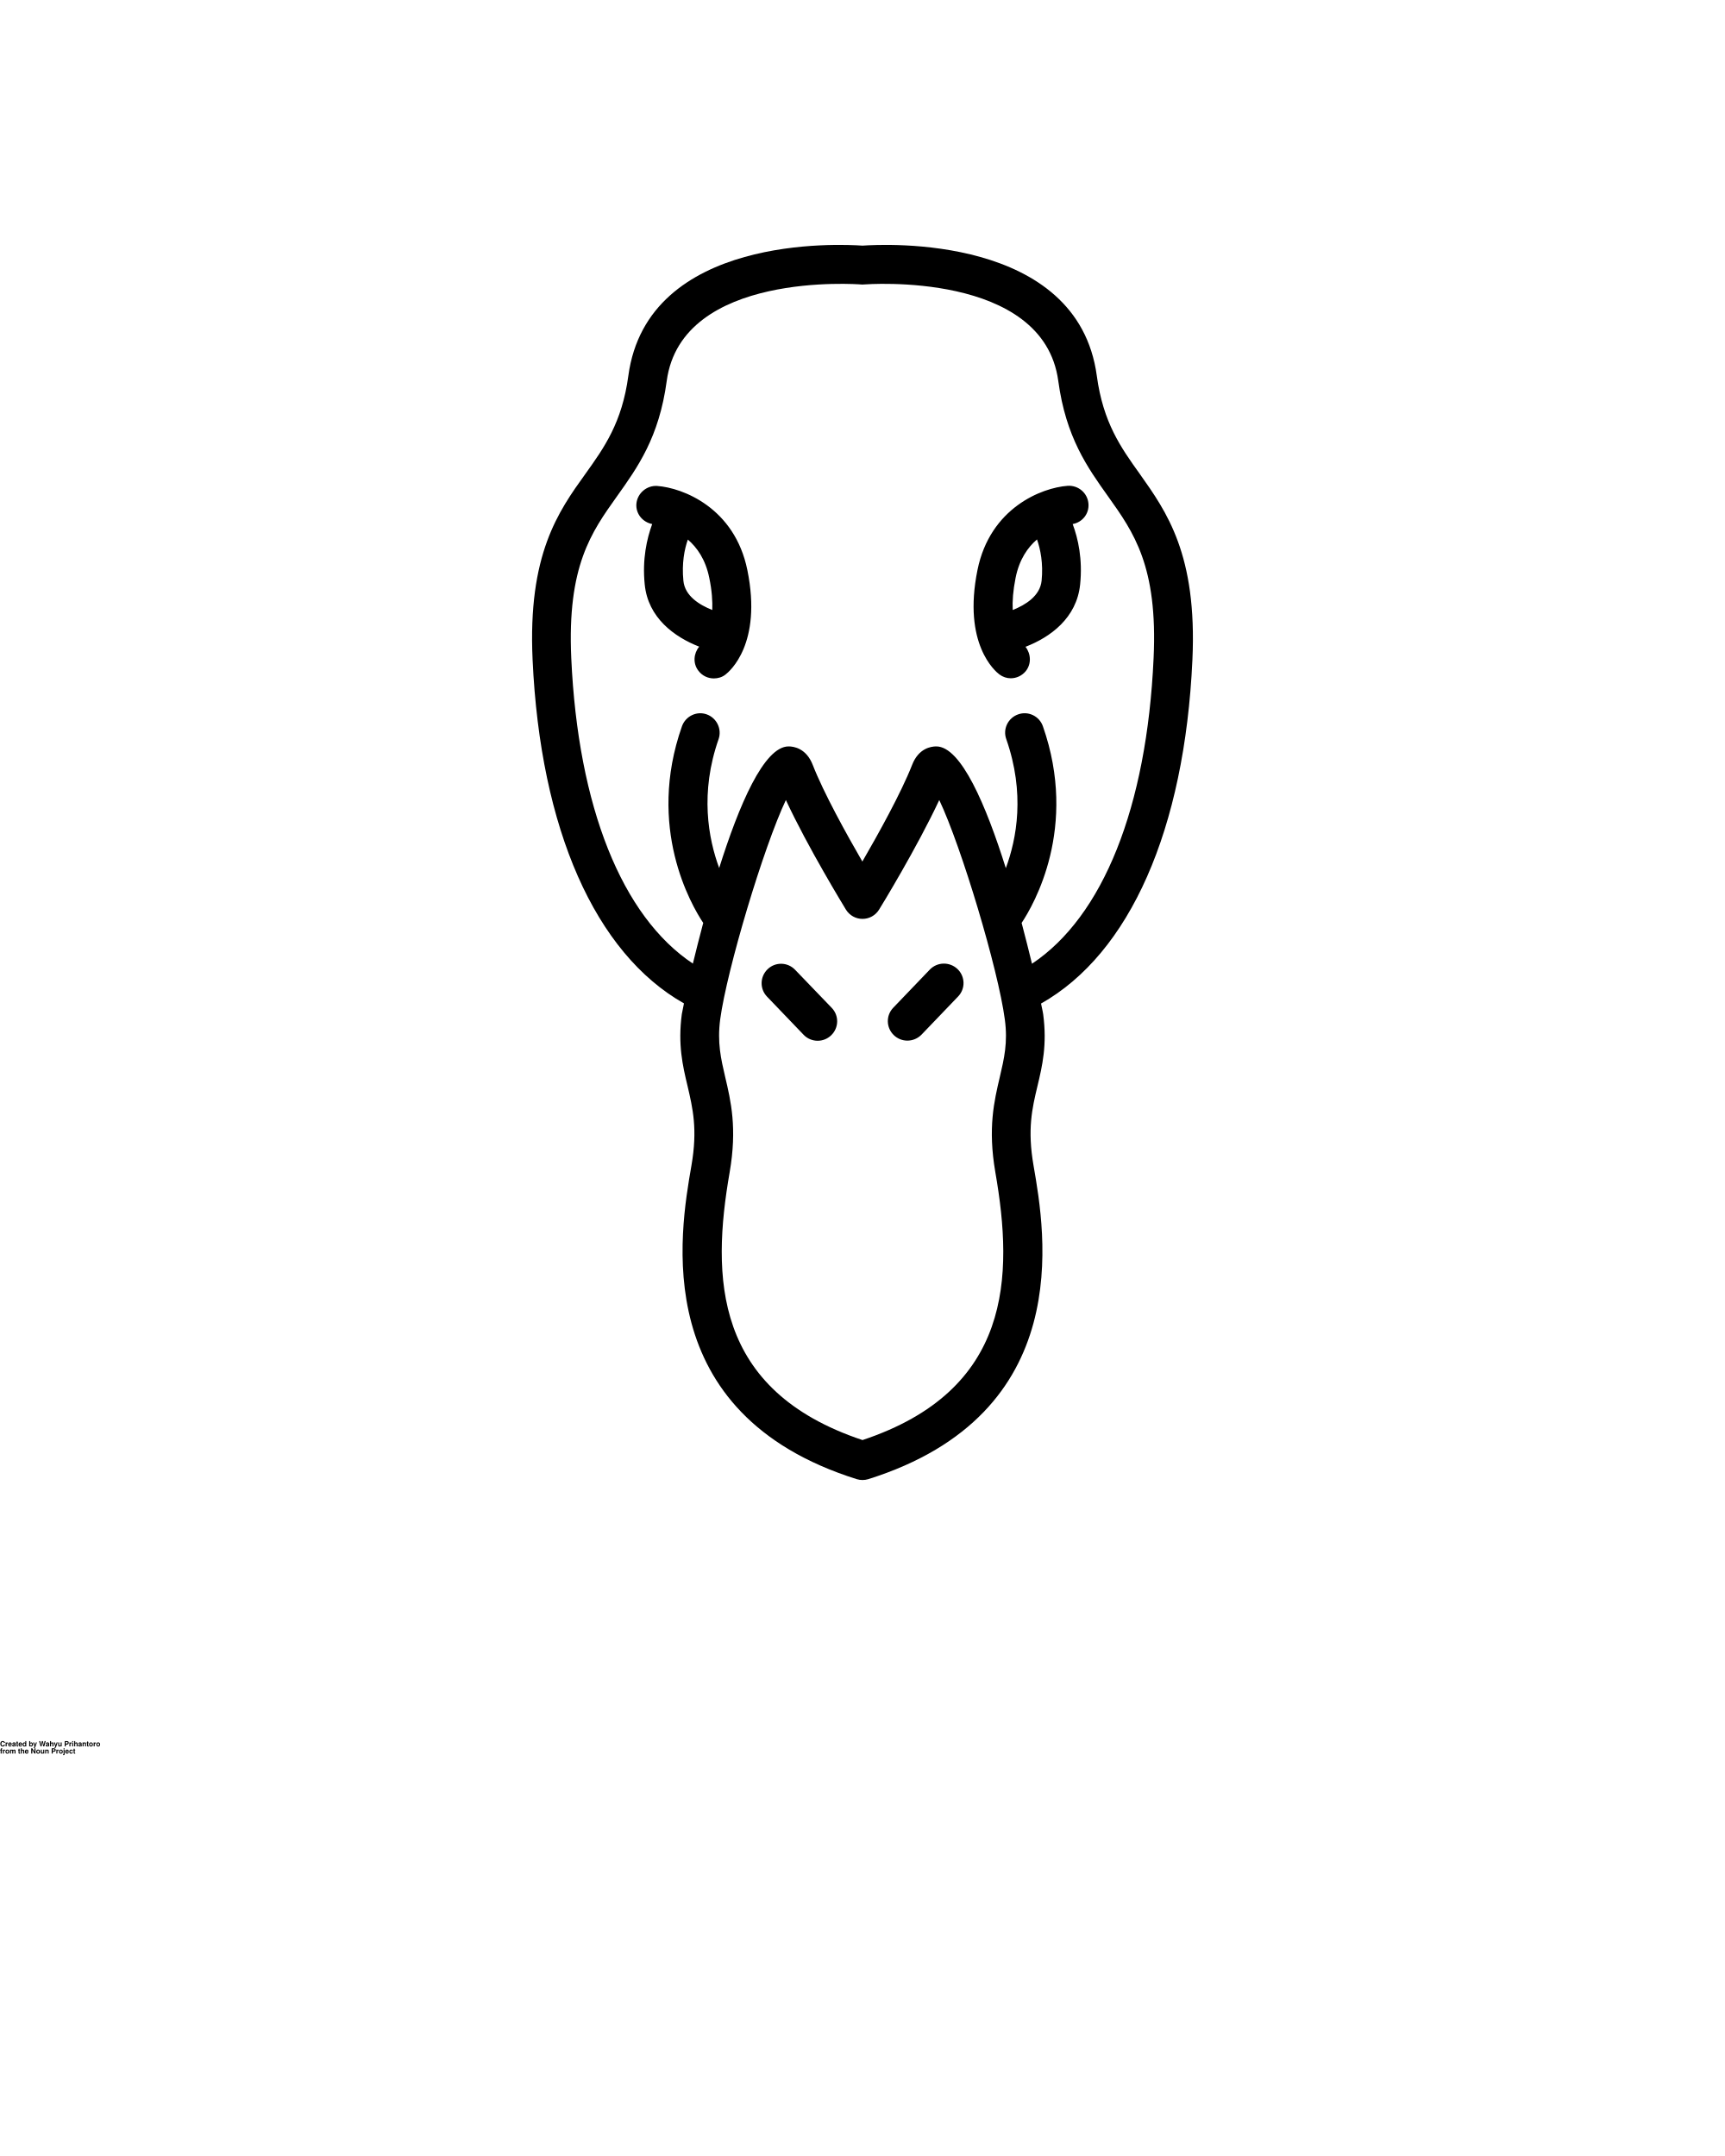
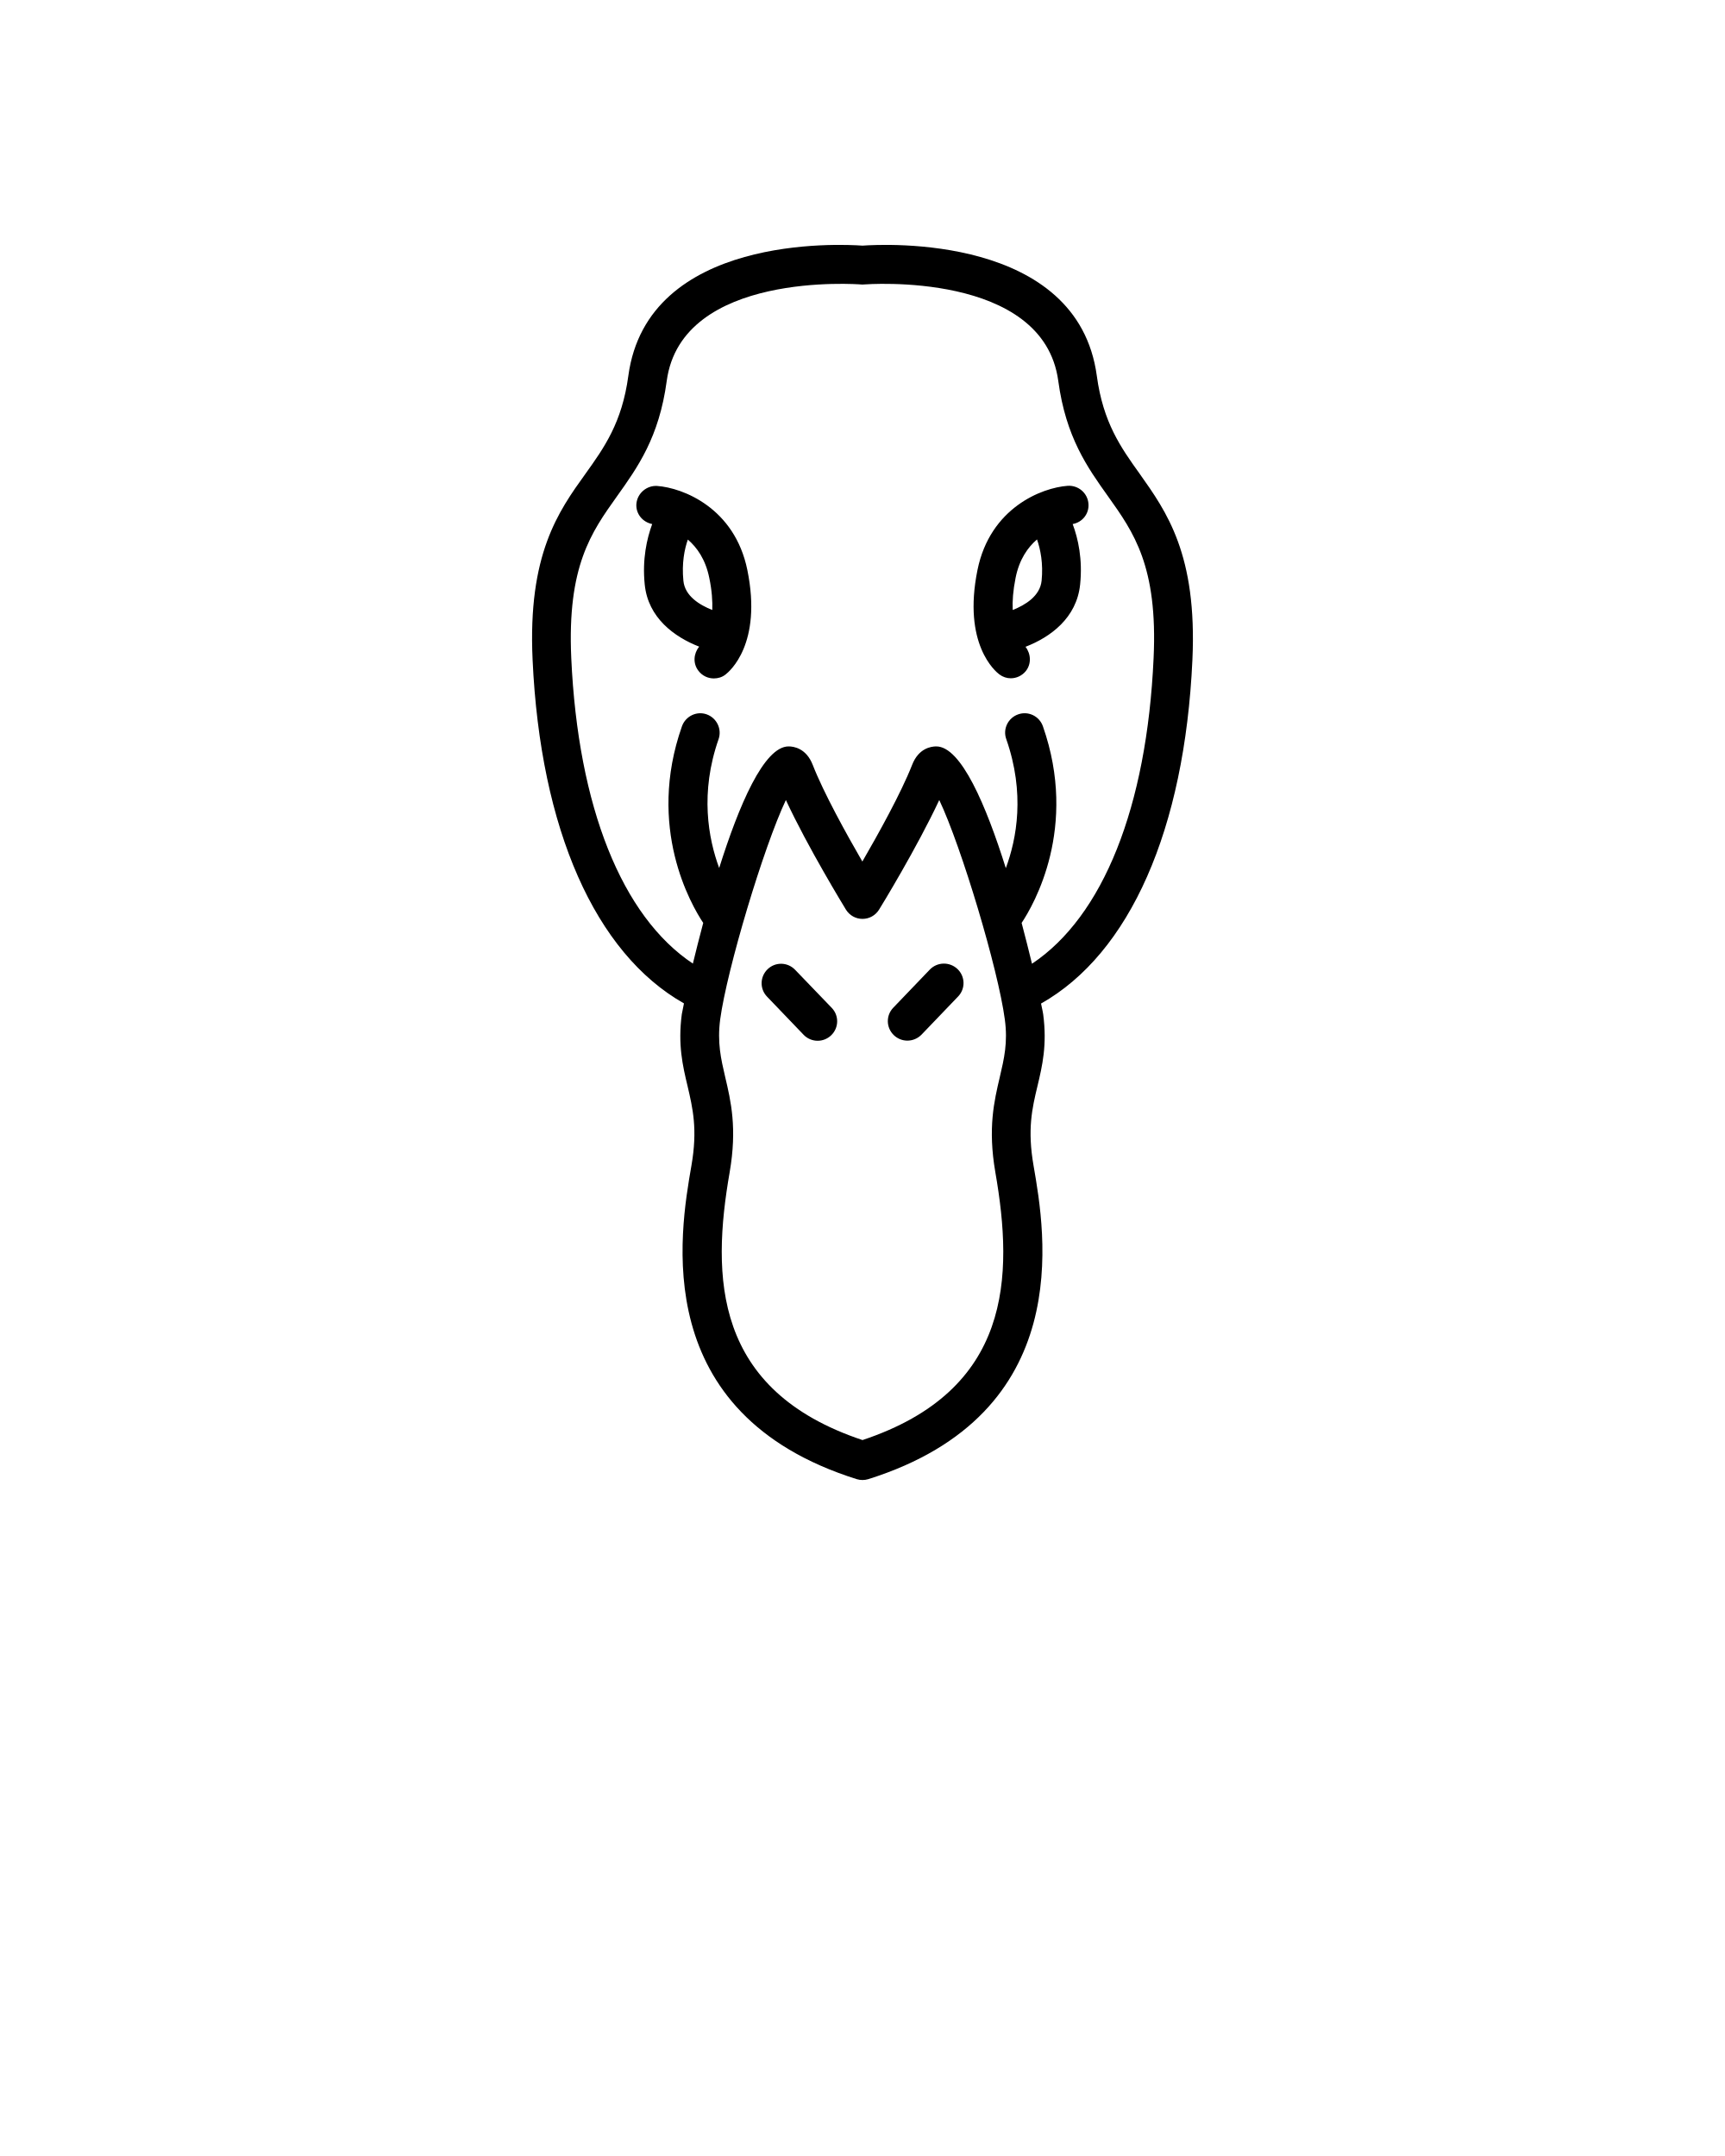
<svg xmlns="http://www.w3.org/2000/svg" version="1.1" x="0px" y="0px" viewBox="0 0 1200 1500" style="enable-background:new 0 0 1200 1200;" xml:space="preserve">
  <path d="M578.6,701.2c5.2,5.4,5,13.9-0.4,19.1c-2.6,2.5-6,3.8-9.4,3.8c-3.5,0-7.1-1.4-9.7-4.1l-25.5-26.6c-5.2-5.4-5-13.9,0.4-19.1  c5.4-5.2,13.9-5,19.1,0.4L578.6,701.2z M519.9,396.6c10.5,51.5-12.5,70.6-15.2,72.7c-2.4,1.9-5.3,2.7-8.1,2.7  c-4.1,0-8.1-1.8-10.8-5.4c-3.9-5.1-3.3-12,0.6-16.7c-17.2-6.7-35.6-20-37.9-43.3c-1.8-17.5,1.5-31.9,5.2-42c-6.6-1.3-11.5-7.1-11-14  c0.6-7.4,7.2-13,14.5-12.5C475,339.4,511.1,353.3,519.9,396.6z M495.5,424.4c0.2-6.1-0.2-13.4-2.1-22.4  c-2.6-12.8-8.5-21.1-14.9-26.6c-2.4,6.8-4.3,16.6-3.1,28.6C476.4,414.7,486.7,420.9,495.5,424.4z M829.5,459.1  c-5.4,118.1-43.6,204.3-105.3,239.1c1,4.5,1.5,7.3,1.5,7.5c2.8,21.2-0.6,35.8-4,50c-3.7,15.4-7.1,30-2.7,55.3  c8.2,47.2,29.9,172.5-115,218.1c-1.3,0.4-2.7,0.6-4,0.6s-2.7-0.2-4-0.6C451,983.5,472.8,858.1,481,810.9c4.4-25.3,0.9-39.8-2.7-55.3  c-3.4-14.2-6.8-28.8-4-50c0-0.2,0.6-3,1.5-7.5c-61.7-34.9-99.9-121.1-105.3-239.1c-3.4-73.3,17.9-103.1,36.8-129.4  c13.1-18.3,25.4-35.6,29.8-68.1c13.3-98.6,147.9-91.7,162.9-90.6c14.9-1.1,149.7-8,163,90.6c4.4,32.5,16.7,49.8,29.8,68.1  C811.5,356,832.9,385.8,829.5,459.1z M695.5,749.4c3-12.9,5.7-24,3.5-40.2c-4.6-34.7-30.1-119.9-45.6-152.6  c-15.3,32.8-40.6,74.3-41.9,76.3c-2.5,4-6.8,6.4-11.5,6.4s-9-2.4-11.5-6.4c-1.2-2-26.6-43.5-41.8-76.3  c-15.5,32.7-41,117.9-45.7,152.6c-2.1,16.2,0.5,27.3,3.5,40.2c3.9,16.6,8.4,35.4,3.1,66.1c-12.7,72.9-11.4,151.8,92.4,186.4  c103.9-34.6,105.1-113.5,92.4-186.4C687.1,784.8,691.6,766,695.5,749.4z M770.8,345.3c-14.4-20.2-29.3-41.1-34.6-80.2  c-10.3-76.8-133.8-67.3-135.1-67.2c-0.8,0.1-1.5,0.1-2.3,0c-1.2-0.1-124.7-9.6-135,67.2c-5.3,39.2-20.2,60-34.6,80.2  c-17.8,25-34.7,48.5-31.8,112.5c4.7,103.7,35.3,179.8,84.6,212.6c2.1-8.6,4.5-18.2,7.2-28.3c-8.4-12.6-39.6-66.4-14.8-136.8  c2.5-7,10.2-10.8,17.2-8.3c7,2.5,10.7,10.2,8.3,17.2c-13.1,37.4-7.2,69.1,0.4,89.7c13.7-43.5,31.1-84.6,48.3-84.6  c3.6,0,12.3,1.3,16.8,12.9c7.6,19.5,23.5,48.2,34.5,67.2c11-19,27-47.8,34.6-67.2c4.5-11.7,13.3-12.9,16.8-12.9  c17.3,0,34.7,41.1,48.4,84.7c7.6-20.5,13.5-52.1,0.3-89.8c-2.5-7,1.2-14.7,8.3-17.2c7-2.5,14.7,1.2,17.2,8.3  c24.7,70.5-6.4,124.2-14.8,136.8c2.7,10.2,5.1,19.8,7.2,28.4c49.3-32.8,79.9-108.8,84.6-212.6C805.5,393.9,788.6,370.3,770.8,345.3z   M646.9,674.5l-25.5,26.6c-5.2,5.4-5,13.9,0.4,19.1c2.6,2.5,6,3.8,9.4,3.8c3.6,0,7.1-1.4,9.8-4.1l25.5-26.6c5.2-5.4,5-13.9-0.4-19.1  C660.6,669,652.1,669.2,646.9,674.5z M757.2,350.6c0.5,6.9-4.3,12.8-11,14c3.8,10.1,7,24.5,5.2,42c-2.4,23.4-20.7,36.7-38,43.4  c3.8,4.9,4.2,11.9,0.2,16.9c-2.7,3.3-6.6,5-10.5,5c-2.7,0-5.5-0.9-7.9-2.7c-2.7-2-25.7-21.1-15.2-72.7c8.8-43.3,44.8-57.2,62.7-58.5  C750.2,337.5,756.7,343.1,757.2,350.6z M721.4,375.3c-6.4,5.5-12.3,13.8-14.9,26.7c-1.8,9-2.3,16.3-2,22.4c8.8-3.5,19-9.7,20.1-20.4  C725.8,392,723.8,382.2,721.4,375.3z" />
-   <text x="0" y="1215" fill="#000000" font-size="5px" font-weight="bold" font-family="'Helvetica Neue', Helvetica, Arial-Unicode, Arial, Sans-serif">Created by Wahyu Prihantoro</text>
-   <text x="0" y="1220" fill="#000000" font-size="5px" font-weight="bold" font-family="'Helvetica Neue', Helvetica, Arial-Unicode, Arial, Sans-serif">from the Noun Project</text>
</svg>
